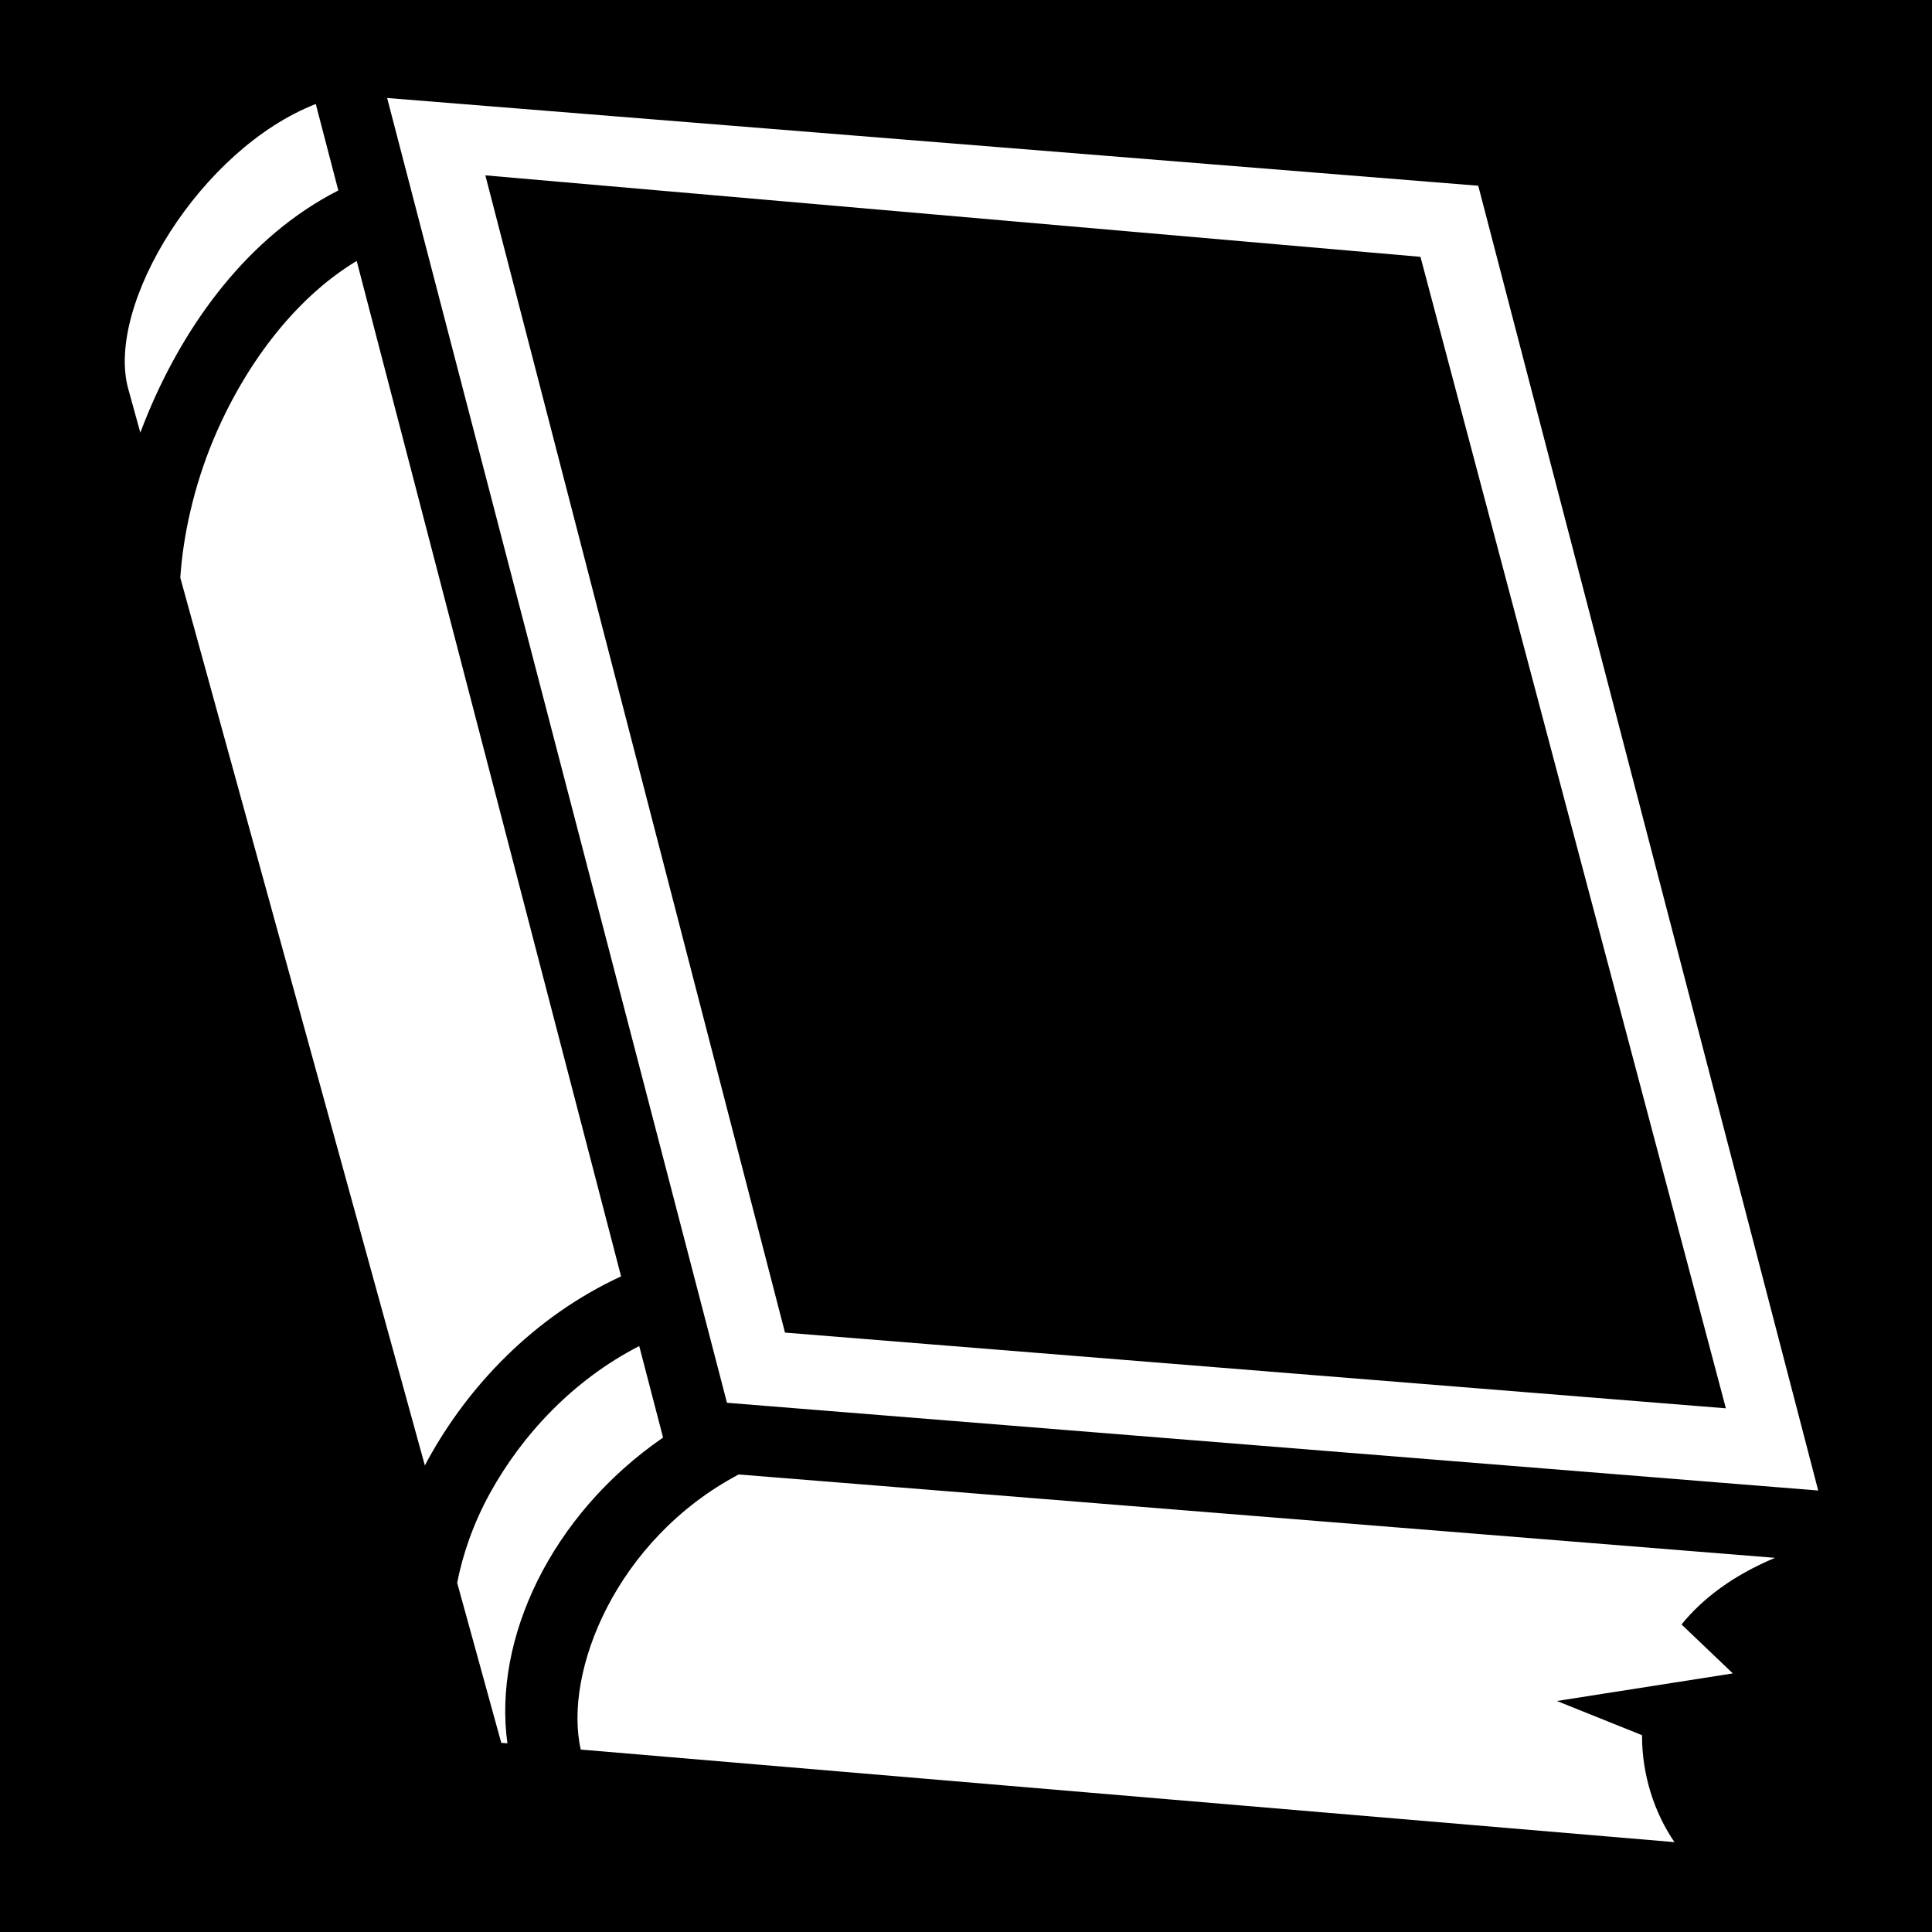
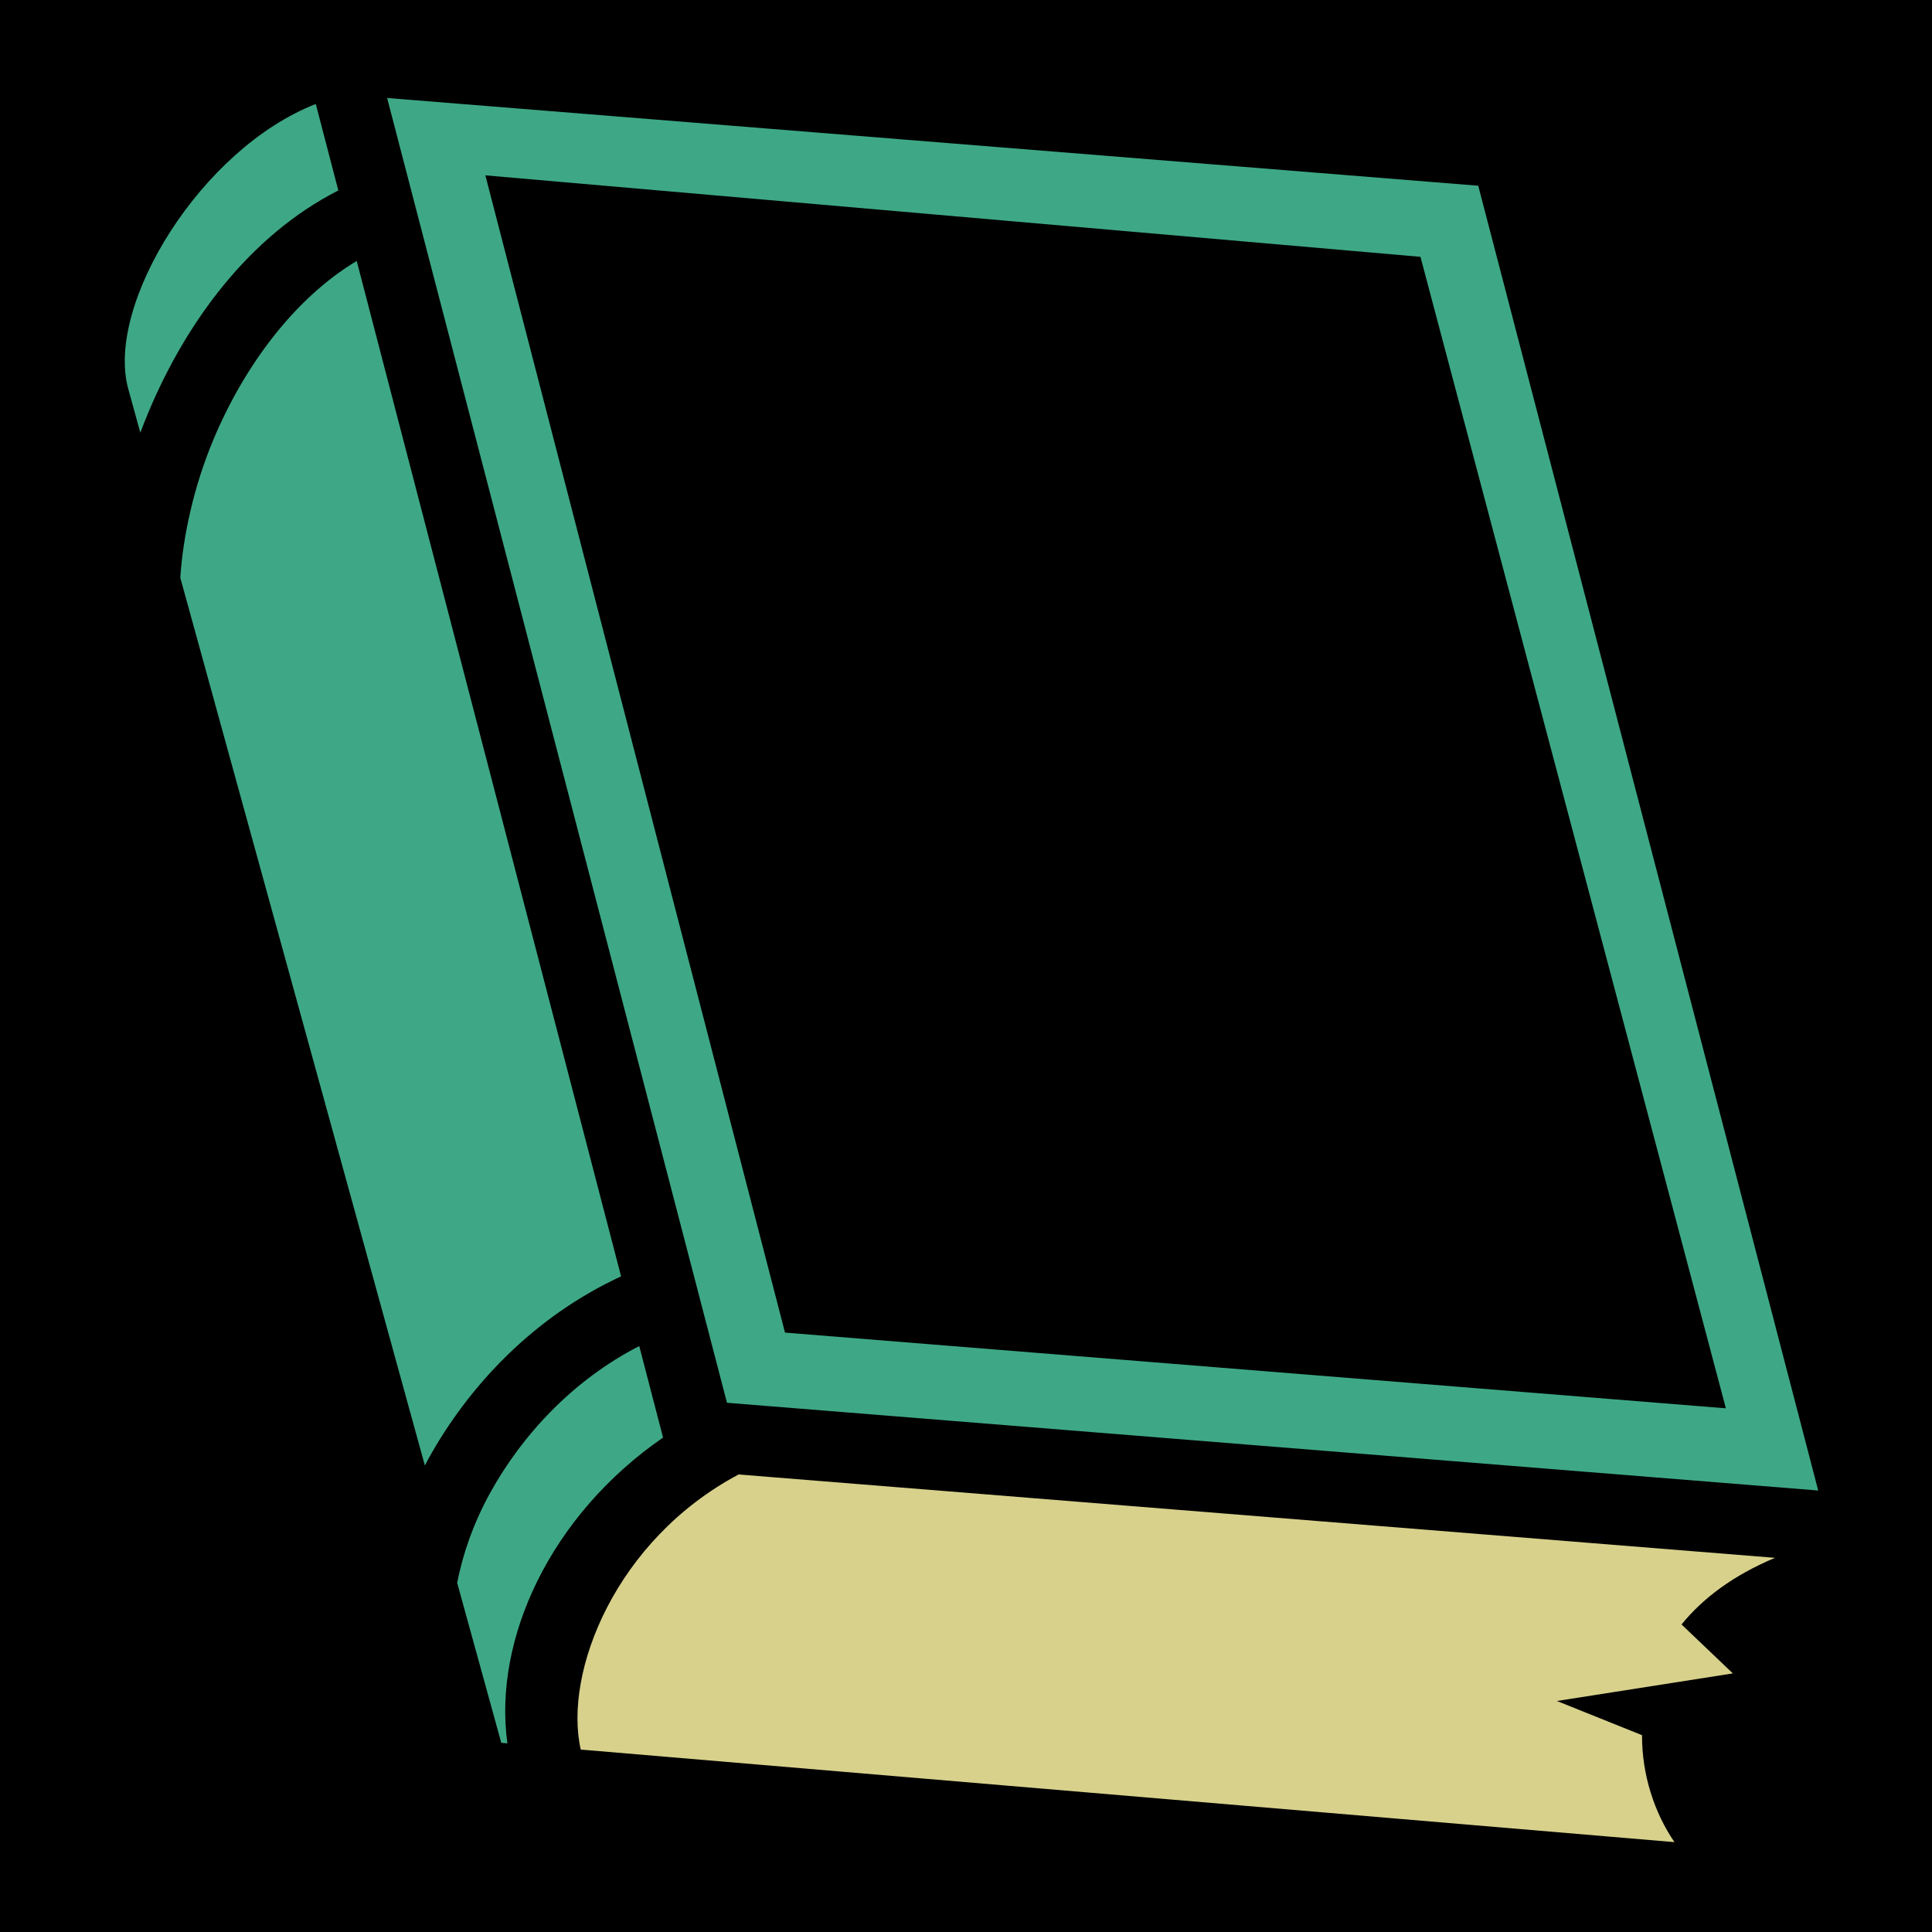
- <svg xmlns="http://www.w3.org/2000/svg" viewBox="0 0 512 512">
-   <path d="M0 0h512v512H0z" />
-   <path fill="#fff" d="M102.594 25.97l90.062 345.78L481.844 395 391.75 49.22 102.594 25.97zm-18.906 1.593c-30.466 11.873-55.68 53.098-49.75 75.312l3.25 11.78c.667-1.76 1.36-3.522 2.093-5.28C49.19 85.668 65.84 62.61 89.657 50.47l-5.97-22.907zm44.937 18.906l247.813 21.593 80.937 305.156-249.344-20.064L128.626 46.47zM94.53 69.155c-16.66 10.01-29.916 28.068-38 47.406-5.245 12.552-8.037 25.64-8.75 36.532l64.814 235.28c.293-.55.572-1.105.875-1.655 10.6-19.254 27.822-37.696 51.124-48.47L94.53 69.156zm74.876 287.563c-17.673 9.067-31.144 23.712-39.562 39-4.464 8.105-7.262 16.36-8.688 23.75l11.688 42.405 1.625.125c-3.825-27.528 11.382-60.446 41.25-81.03l-6.314-24.25zm26.344 34.03c-32.552 17.26-46.49 52.402-41.844 72.906l289.844 24.53c-5.315-7.75-8.637-17.84-8.594-28.342l-22.562-9.063 46.625-7.31-13.595-12.97c5.605-6.907 13.688-13.025 24.78-17.656L195.75 390.75z" />
+ <svg xmlns="http://www.w3.org/2000/svg" width="100%" height="100%" viewBox="0 0 512 512" version="1.1" xml:space="preserve" style="fill-rule:evenodd;clip-rule:evenodd;stroke-linejoin:round;stroke-miterlimit:2;">
+   <rect x="0" y="0" width="512" height="512" style="fill-rule:nonzero;" />
+   <path d="M102.594,25.97L192.656,371.75L481.844,395L391.75,49.22L102.594,25.97ZM83.688,27.563C53.222,39.436 28.008,80.661 33.938,102.875L37.188,114.655C37.855,112.895 38.548,111.133 39.281,109.375C49.19,85.668 65.84,62.61 89.657,50.47L83.687,27.563L83.688,27.563ZM128.625,46.469L376.438,68.062L457.375,373.218L208.031,353.154L128.626,46.47L128.625,46.469ZM94.53,69.155C77.87,79.165 64.614,97.223 56.53,116.561C51.285,129.113 48.493,142.201 47.78,153.093L112.594,388.373C112.887,387.823 113.166,387.268 113.469,386.718C124.069,367.464 141.291,349.022 164.593,338.248L94.53,69.156L94.53,69.155ZM169.406,356.718C151.733,365.785 138.262,380.43 129.844,395.718C125.38,403.823 122.582,412.078 121.156,419.468L132.844,461.873L134.469,461.998C130.644,434.47 145.851,401.552 175.719,380.968L169.405,356.718L169.406,356.718Z" style="fill:rgb(62,168,134);fill-rule:nonzero;" />
+   <path d="M195.75,390.748L195.75,390.75L470.404,412.843C459.312,417.474 451.229,423.592 445.624,430.499L459.219,443.469L412.594,450.779L435.156,459.842C435.113,470.344 438.435,480.434 443.75,488.184L153.906,463.654C149.26,443.15 163.198,408.008 195.75,390.748Z" style="fill:rgb(216,209,140);" />
</svg>
